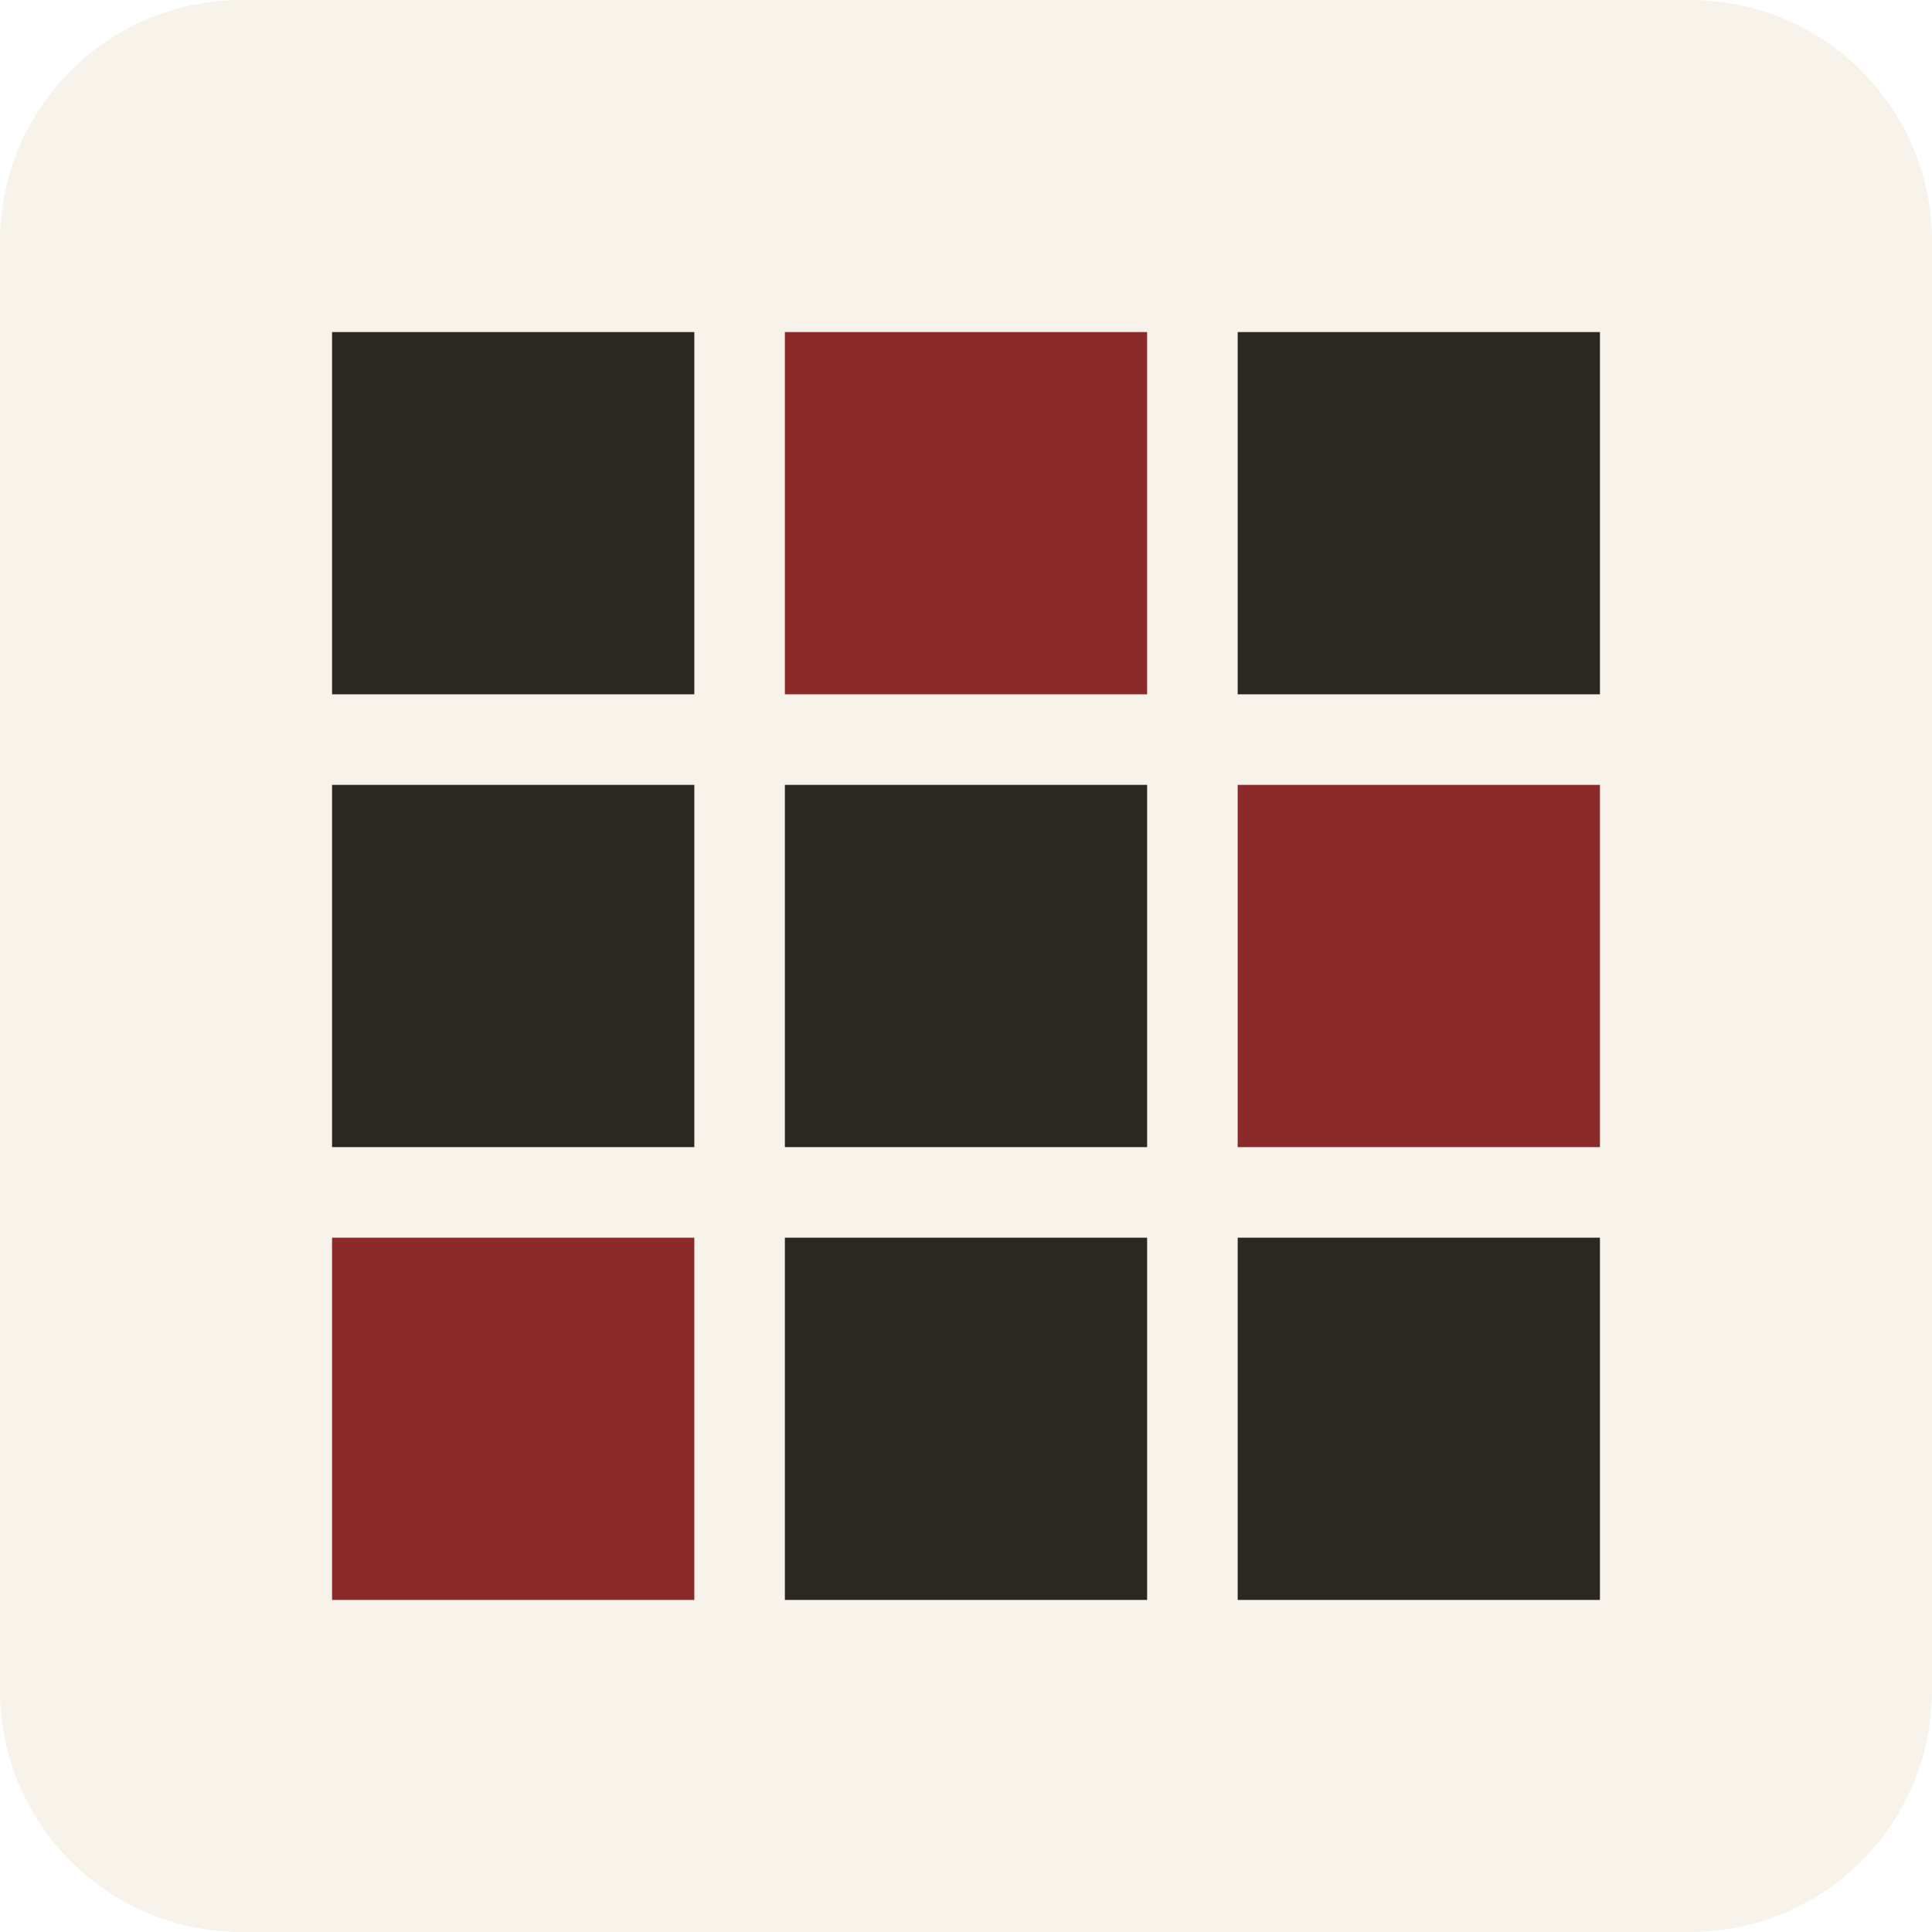
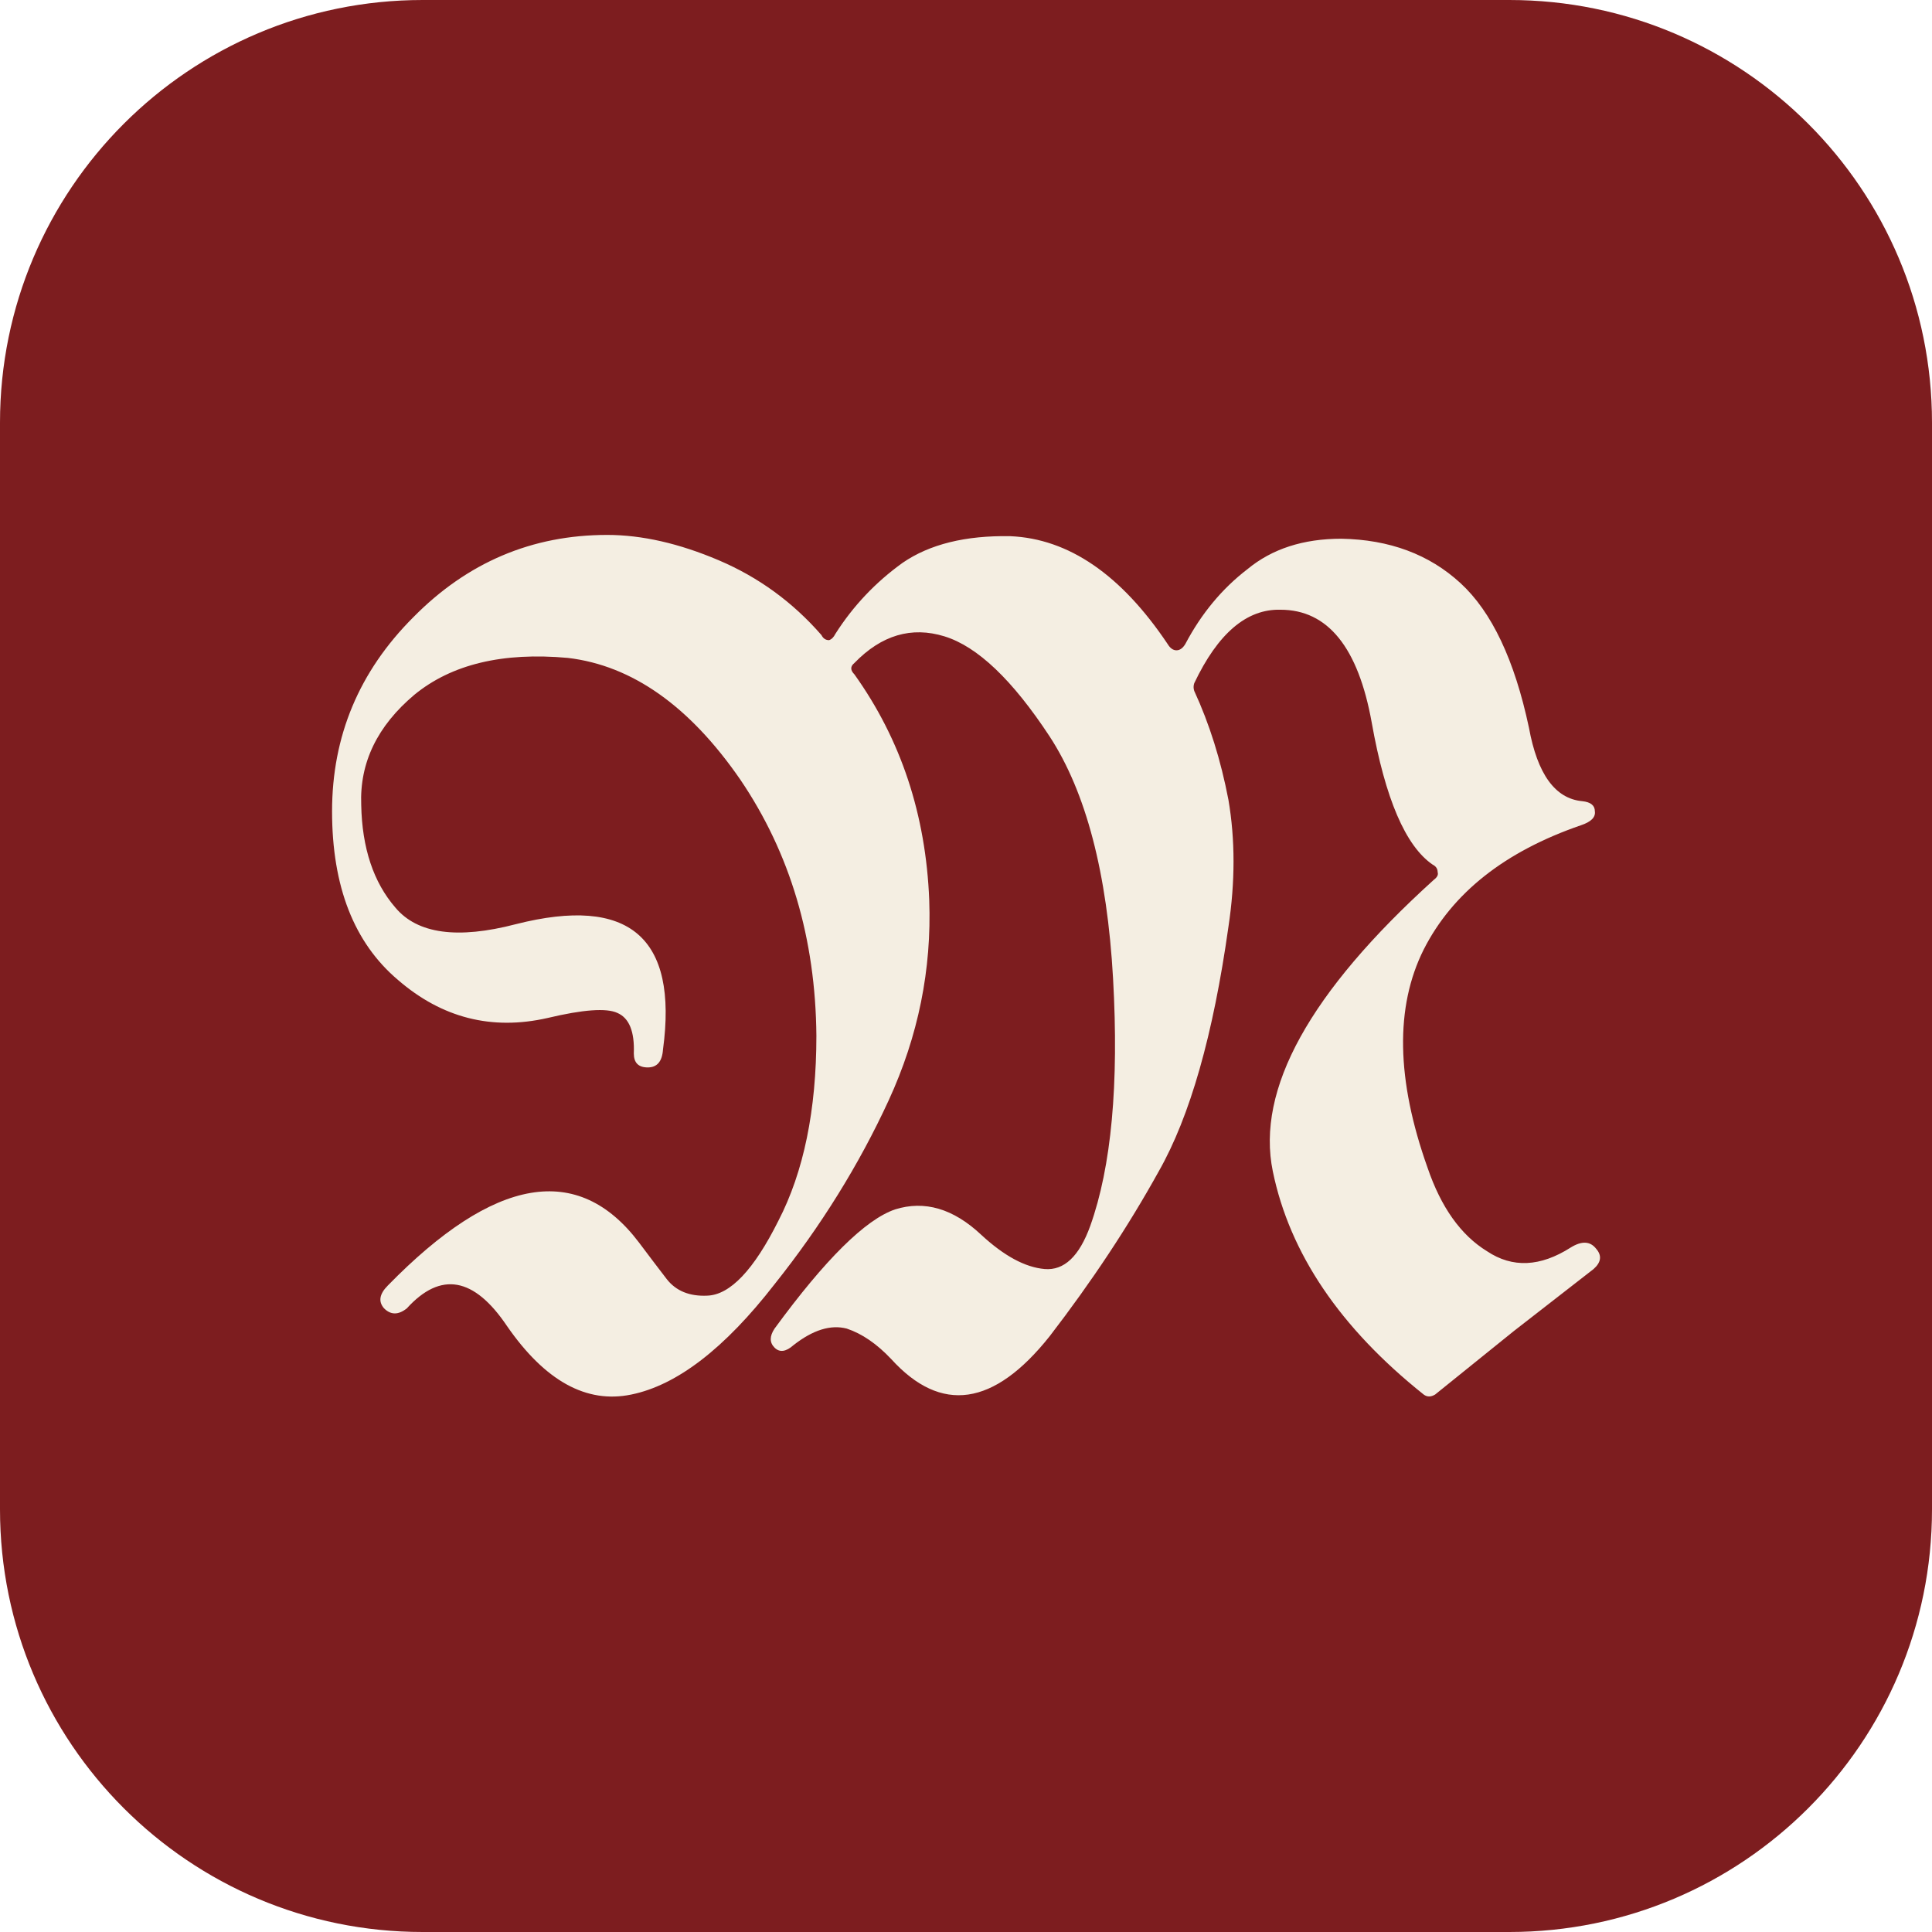
- <svg xmlns="http://www.w3.org/2000/svg" viewBox="0 0 32 32">
-   <rect width="32" height="32" rx="4" fill="#f7f3ea" />
-   <g transform="translate(5.5,5.5)">
-     <rect x="0" y="0" width="6" height="6" fill="#2b2723" />
-     <rect x="7.5" y="0" width="6" height="6" fill="#8a2a2a" />
-     <rect x="15" y="0" width="6" height="6" fill="#2b2723" />
-     <rect x="0" y="7.5" width="6" height="6" fill="#2b2723" />
-     <rect x="7.5" y="7.5" width="6" height="6" fill="#2b2723" />
-     <rect x="15" y="7.5" width="6" height="6" fill="#8a2a2a" />
-     <rect x="0" y="15" width="6" height="6" fill="#8a2a2a" />
-     <rect x="7.5" y="15" width="6" height="6" fill="#2b2723" />
-     <rect x="15" y="15" width="6" height="6" fill="#2b2723" />
-   </g>
+ <svg xmlns="http://www.w3.org/2000/svg" viewBox="0 0 64 64">
+   <rect width="64" height="64" rx="14" fill="#7d1d1f" />
+   <path transform="translate(11 11) scale(.42)" fill="#f4eee2" d="M23.8 56.9Q23.9 54.3 22.5 53.7Q21.2 53.1 17 54.1Q10.4 55.6 5.2 51.1Q0 46.7 0 37.8Q0 28.9 6.4 22.5Q12.8 16 21.7 16Q25.8 16 30.5 18Q35.2 20 38.6 23.9Q38.8 24.3 39.2 24.3Q39.5 24.2 39.7 23.8Q41.8 20.5 45 18.2Q48.2 16 53.5 16.1Q60.4 16.4 65.9 24.6Q66.2 25.1 66.6 25.1Q67 25.1 67.3 24.6Q69.2 21 72.2 18.7Q75.1 16.3 79.6 16.3Q85.3 16.4 89 19.8Q92.7 23.2 94.4 31.2Q95.4 36.7 98.6 37Q99.6 37.1 99.6 37.8Q99.7 38.5 98.5 38.9Q89.5 42 86.1 48.7Q82.7 55.5 86.4 65.9Q88 70.6 91.1 72.5Q94.1 74.5 97.7 72.2Q99 71.4 99.7 72.3Q100.4 73.1 99.5 73.9Q96.3 76.4 93.2 78.8Q90.1 81.3 87 83.8Q86.5 84.1 86.1 83.8Q76.2 75.9 74.2 66.2Q72.2 56.5 86.9 43.2Q87.3 42.9 87.2 42.6Q87.2 42.2 86.8 42Q83.6 39.8 82 30.8Q80.4 21.9 74.8 21.9Q70.8 21.8 68 27.7Q67.9 28 68 28.3Q69.8 32.2 70.7 36.9Q71.5 41.6 70.7 46.9Q68.9 59.7 65.2 66.2Q61.6 72.7 56.6 79.2Q50 87.5 44.1 81Q42.4 79.2 40.6 78.6Q38.7 78.1 36.4 79.9Q35.5 80.7 34.9 80.1Q34.3 79.5 34.9 78.6Q40.9 70.4 44.4 69.2Q47.9 68.1 51.2 71.2Q53.9 73.7 56.2 73.9Q58.5 74.1 59.8 70.5Q62.3 63.5 61.6 51Q60.9 38.5 56.6 31.9Q52.2 25.2 48.3 24Q44.4 22.8 41.2 26.1Q40.7 26.5 41.2 27Q46.7 34.7 47.1 44.8Q47.4 53 43.9 60.6Q40.4 68.2 34.9 75.1Q29 82.7 23.6 83.8Q18.3 84.9 13.8 78.4Q9.9 72.6 5.9 77Q4.9 77.8 4.1 77Q3.4 76.2 4.4 75.2Q17 62.3 24.2 71.8Q25.4 73.4 26.4 74.7Q27.5 76.1 29.6 76Q32.3 75.9 35.2 70.1Q38.2 64.3 38.2 55.5Q38.1 44 32.2 35.3Q26.2 26.6 18.6 25.7Q10.9 25 6.5 28.6Q2.1 32.3 2.3 37.3Q2.4 42.4 5 45.4Q7.6 48.5 14.5 46.7Q27.9 43.3 26.1 56.6Q26 58 24.9 58Q23.8 58 23.8 56.9Z" />
</svg>
